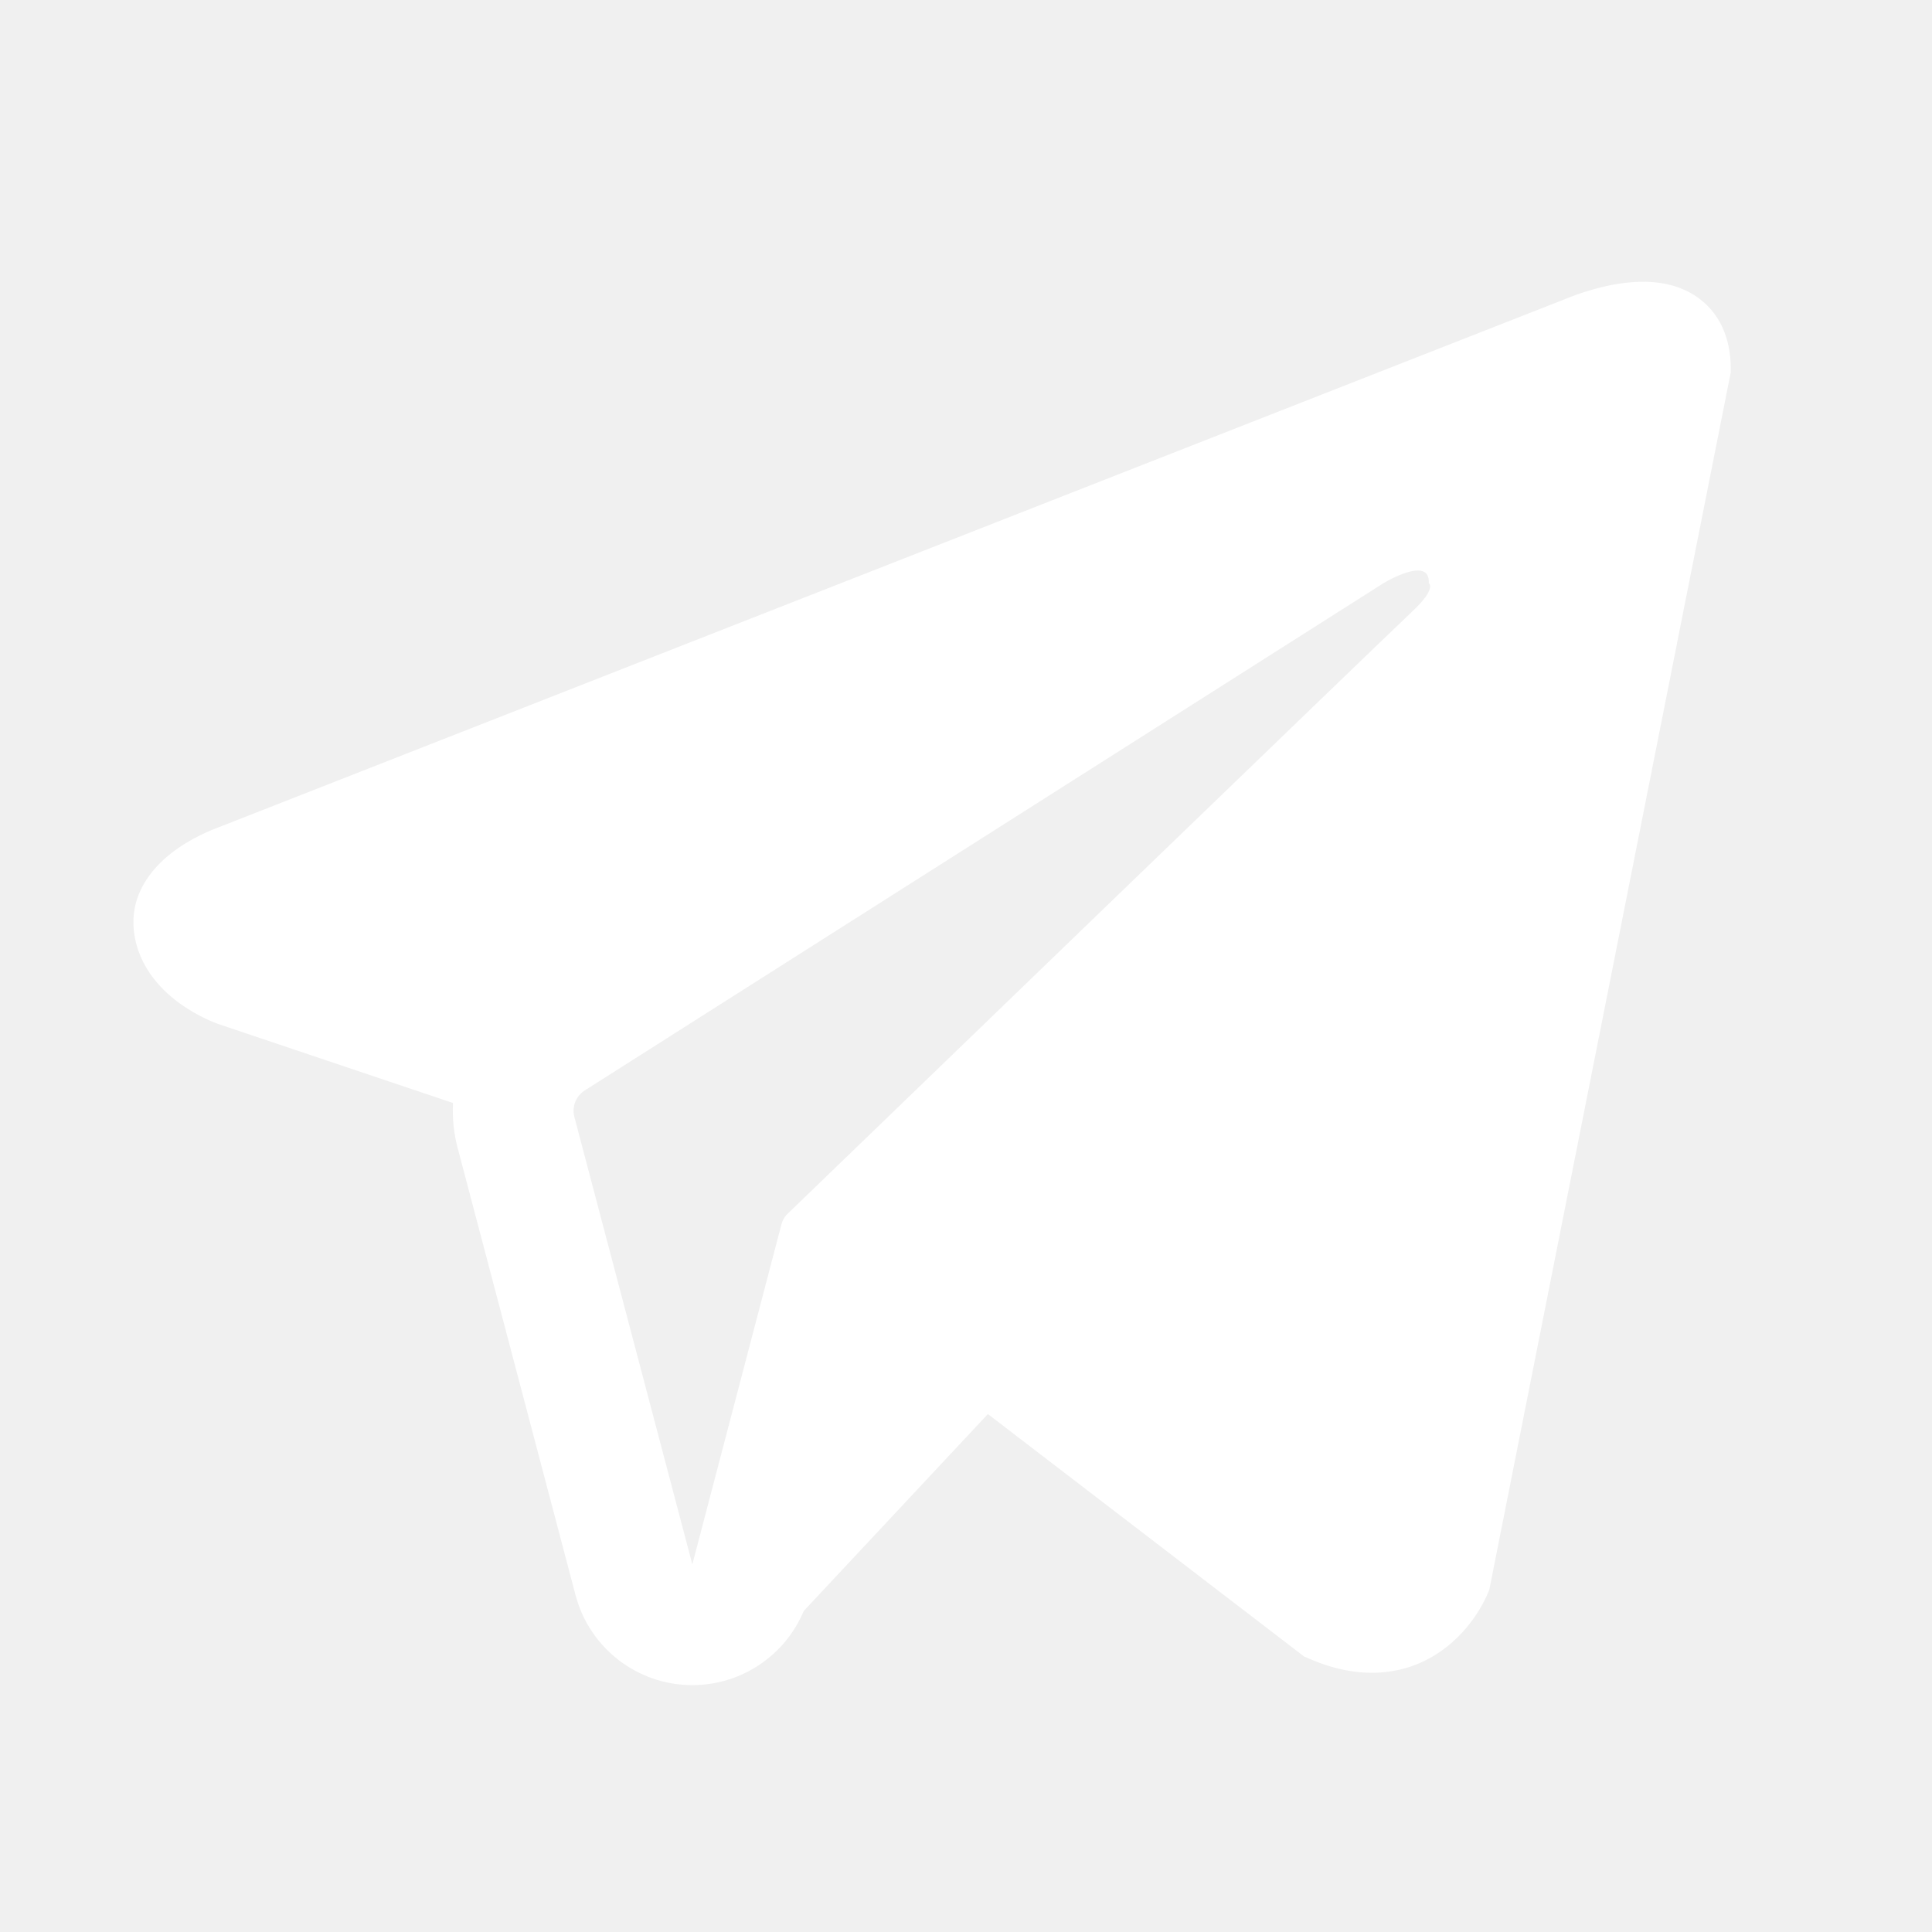
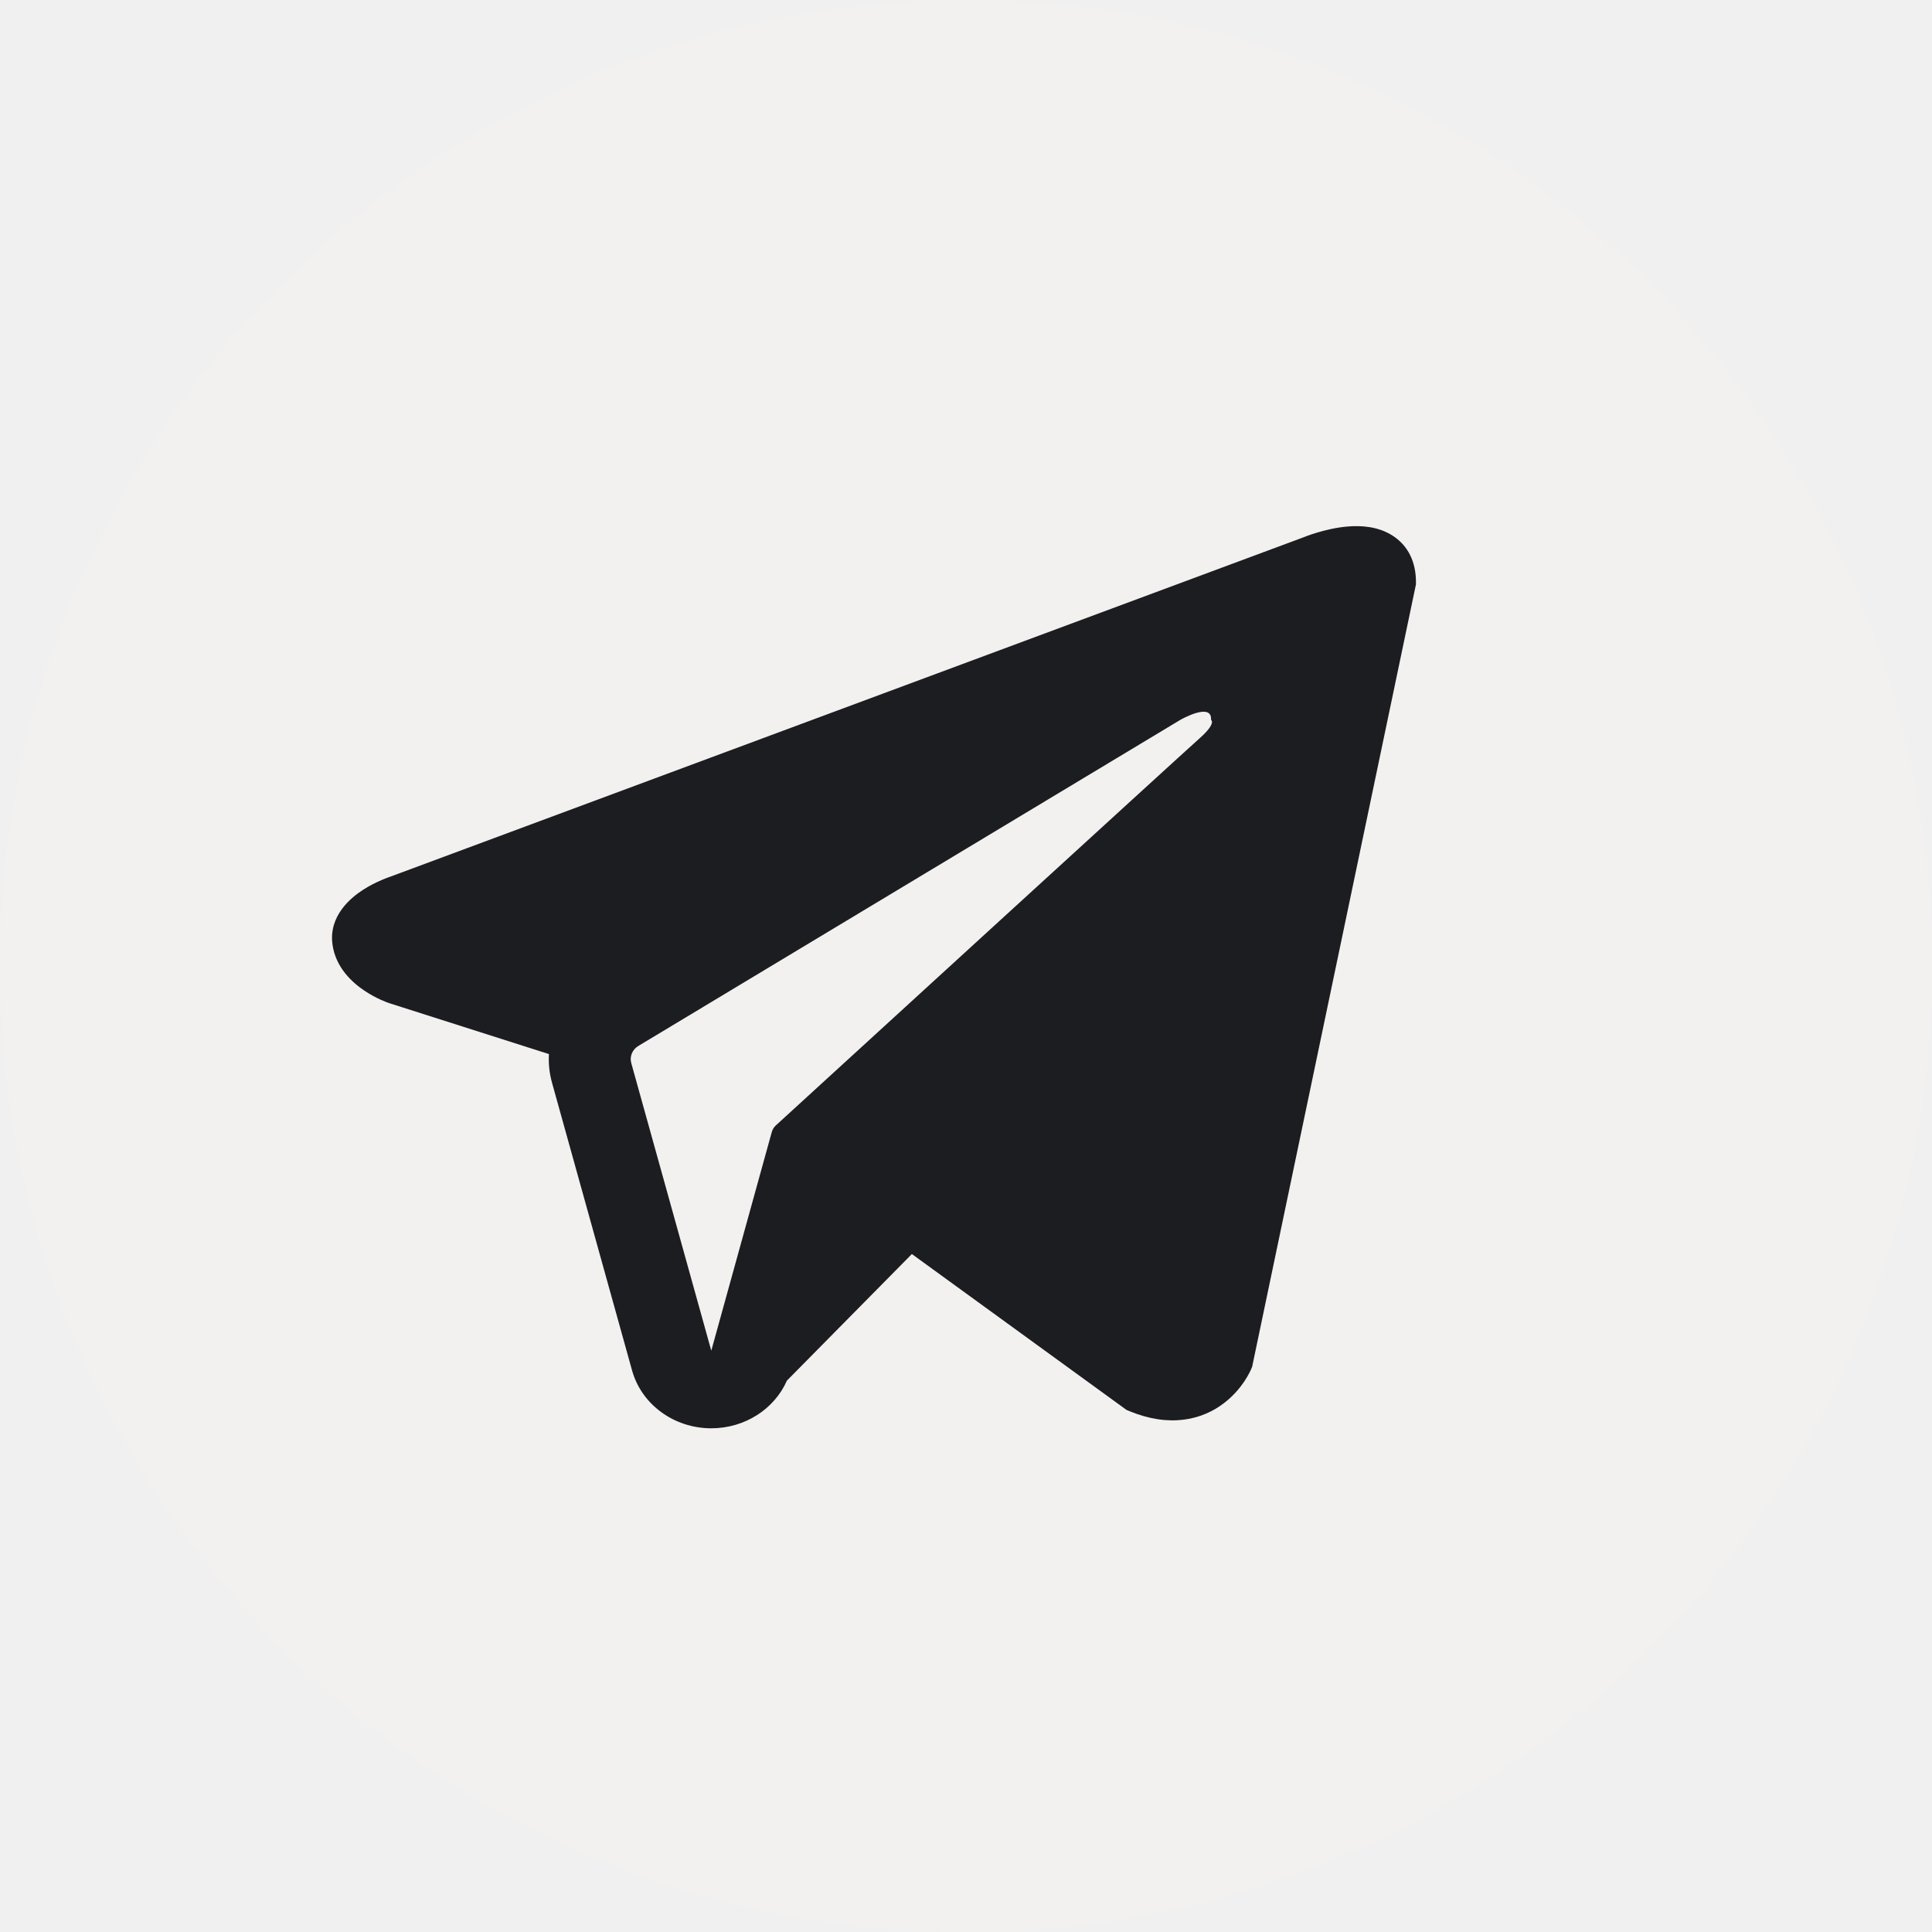
- <svg xmlns="http://www.w3.org/2000/svg" width="54" height="54" viewBox="0 0 54 54" fill="none">
-   <path fill-rule="evenodd" clip-rule="evenodd" d="M41.587 44.528L41.589 44.524L41.628 44.426L48.375 10.408V10.298C48.375 9.45 48.062 8.71 47.38 8.266C46.784 7.878 46.098 7.85 45.617 7.887C45.109 7.925 44.629 8.052 44.297 8.158C44.127 8.212 43.984 8.265 43.882 8.304C43.83 8.324 43.789 8.341 43.758 8.354L43.729 8.366L6.109 23.124L6.099 23.128C6.078 23.135 6.052 23.145 6.019 23.158C5.954 23.183 5.866 23.219 5.763 23.266C5.56 23.358 5.279 23.5 4.994 23.695C4.511 24.026 3.591 24.809 3.746 26.052C3.875 27.081 4.584 27.735 5.062 28.073C5.319 28.255 5.564 28.385 5.744 28.471C5.835 28.514 5.912 28.547 5.97 28.571C5.998 28.583 6.023 28.592 6.041 28.599L6.065 28.608L6.08 28.614L12.662 30.829C12.64 31.242 12.681 31.663 12.79 32.079L16.087 44.585C16.478 46.068 17.82 47.101 19.353 47.1C20.728 47.099 21.947 46.267 22.465 45.027L27.612 39.523L36.452 46.301L36.578 46.355C37.381 46.706 38.132 46.817 38.818 46.723C39.503 46.63 40.047 46.343 40.456 46.015C40.859 45.693 41.135 45.33 41.308 45.056C41.396 44.917 41.462 44.795 41.507 44.703C41.53 44.657 41.548 44.618 41.562 44.587L41.579 44.548L41.585 44.534L41.587 44.528ZM16.054 31.219C15.979 30.934 16.097 30.634 16.345 30.477L38.669 16.3C38.669 16.3 39.982 15.503 39.935 16.3C39.935 16.3 40.17 16.441 39.466 17.097C38.799 17.72 23.555 32.438 22.012 33.927C21.923 34.013 21.87 34.111 21.839 34.231L19.351 43.725L16.054 31.219Z" fill="white" />
+ <svg xmlns="http://www.w3.org/2000/svg" width="56" height="56" viewBox="0 0 56 56" fill="none">
+   <circle cx="28" cy="28" r="28" fill="#F3F1EF" />
+   <path fill-rule="evenodd" clip-rule="evenodd" d="M36.265 39.685L36.266 39.683L36.294 39.617L41.042 16.939V16.865C41.042 16.3 40.822 15.807 40.342 15.511C39.922 15.252 39.44 15.234 39.101 15.258C38.744 15.284 38.406 15.368 38.172 15.439C38.052 15.475 37.952 15.51 37.88 15.536C37.844 15.55 37.815 15.561 37.793 15.569L37.772 15.578L11.299 25.416L11.292 25.418C11.278 25.423 11.259 25.43 11.236 25.438C11.19 25.455 11.128 25.479 11.056 25.511C10.913 25.572 10.715 25.666 10.515 25.797C10.175 26.017 9.527 26.54 9.636 27.368C9.727 28.054 10.226 28.49 10.563 28.715C10.743 28.836 10.916 28.924 11.042 28.981C11.106 29.009 11.161 29.032 11.201 29.047C11.221 29.055 11.238 29.061 11.252 29.066L11.268 29.072L11.279 29.076L15.911 30.553C15.895 30.828 15.924 31.109 16.001 31.386L18.321 39.724C18.596 40.712 19.54 41.401 20.619 41.4C21.587 41.399 22.445 40.845 22.809 40.018L26.431 36.349L32.652 40.867L32.74 40.904C33.306 41.137 33.834 41.211 34.316 41.149C34.799 41.087 35.182 40.895 35.469 40.677C35.753 40.462 35.947 40.22 36.069 40.038C36.131 39.945 36.177 39.863 36.209 39.802C36.225 39.771 36.238 39.745 36.248 39.725L36.259 39.699L36.264 39.689L36.265 39.685ZM18.297 30.812C18.245 30.623 18.328 30.423 18.502 30.318L34.212 20.866C34.212 20.866 35.136 20.335 35.103 20.866C35.103 20.866 35.268 20.96 34.773 21.398C34.303 21.814 23.576 31.625 22.491 32.618C22.428 32.675 22.39 32.741 22.368 32.821L20.617 39.15L18.297 30.812Z" fill="#1C1D21" />
</svg>
